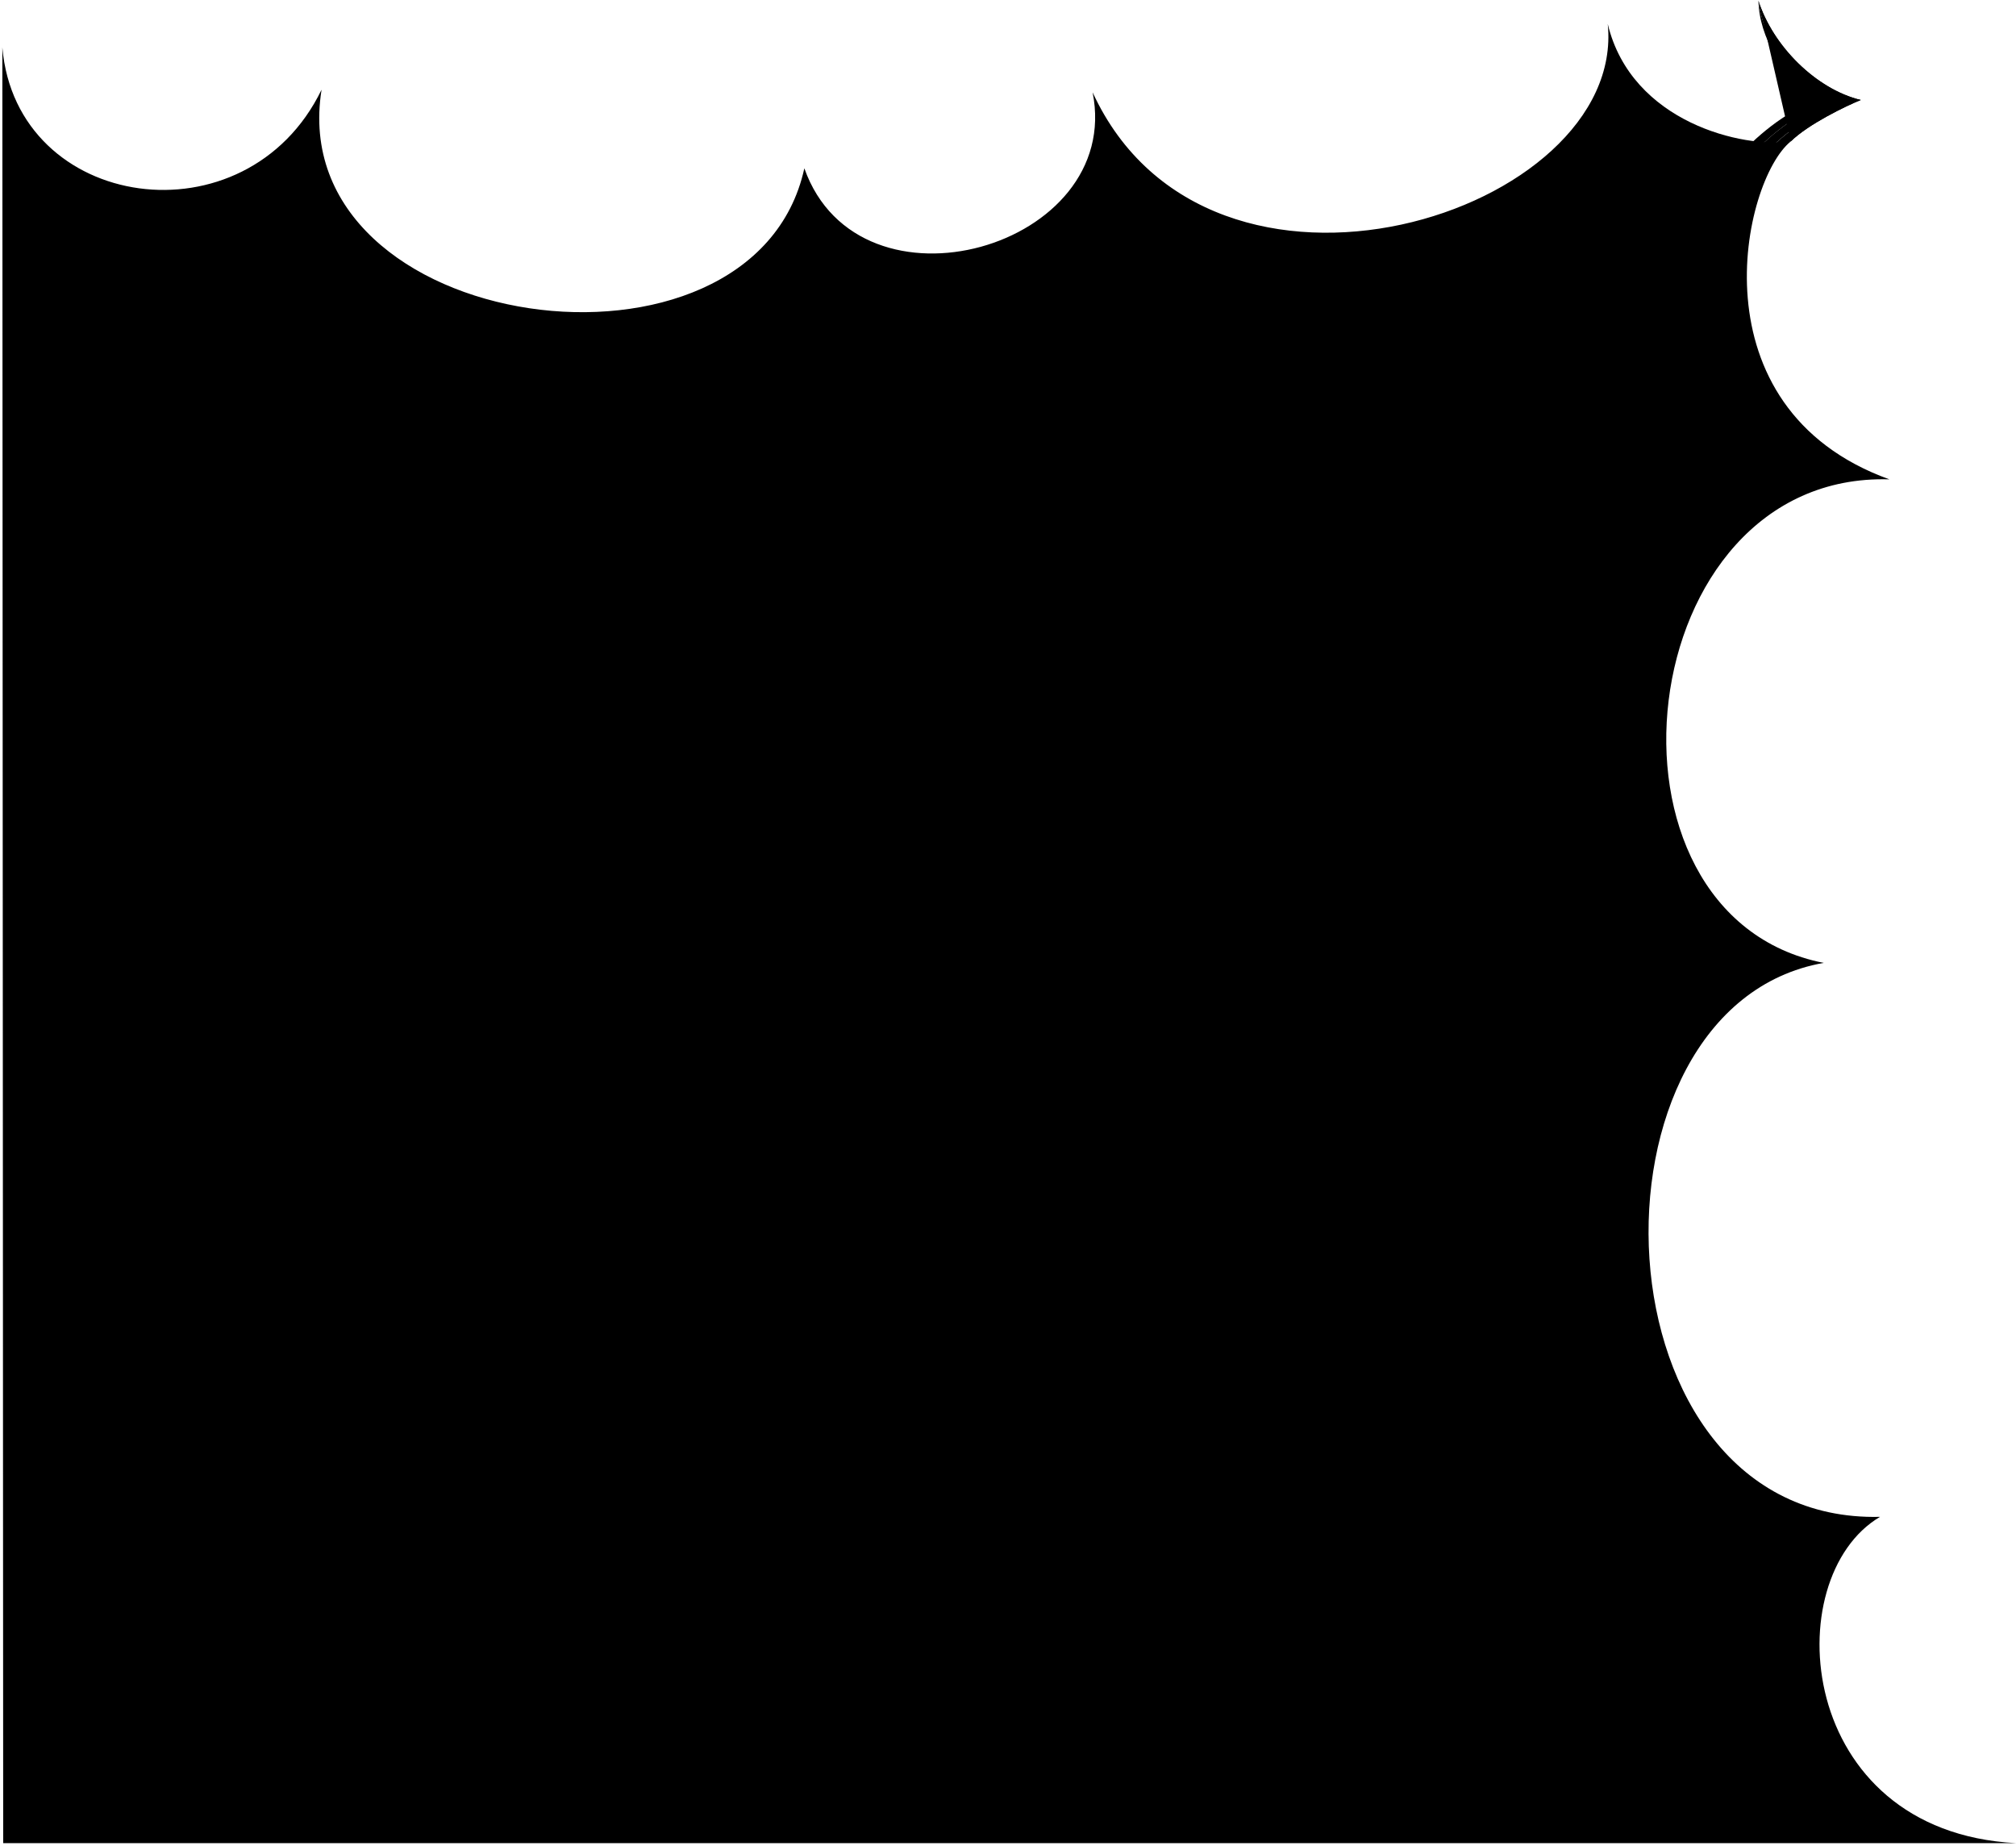
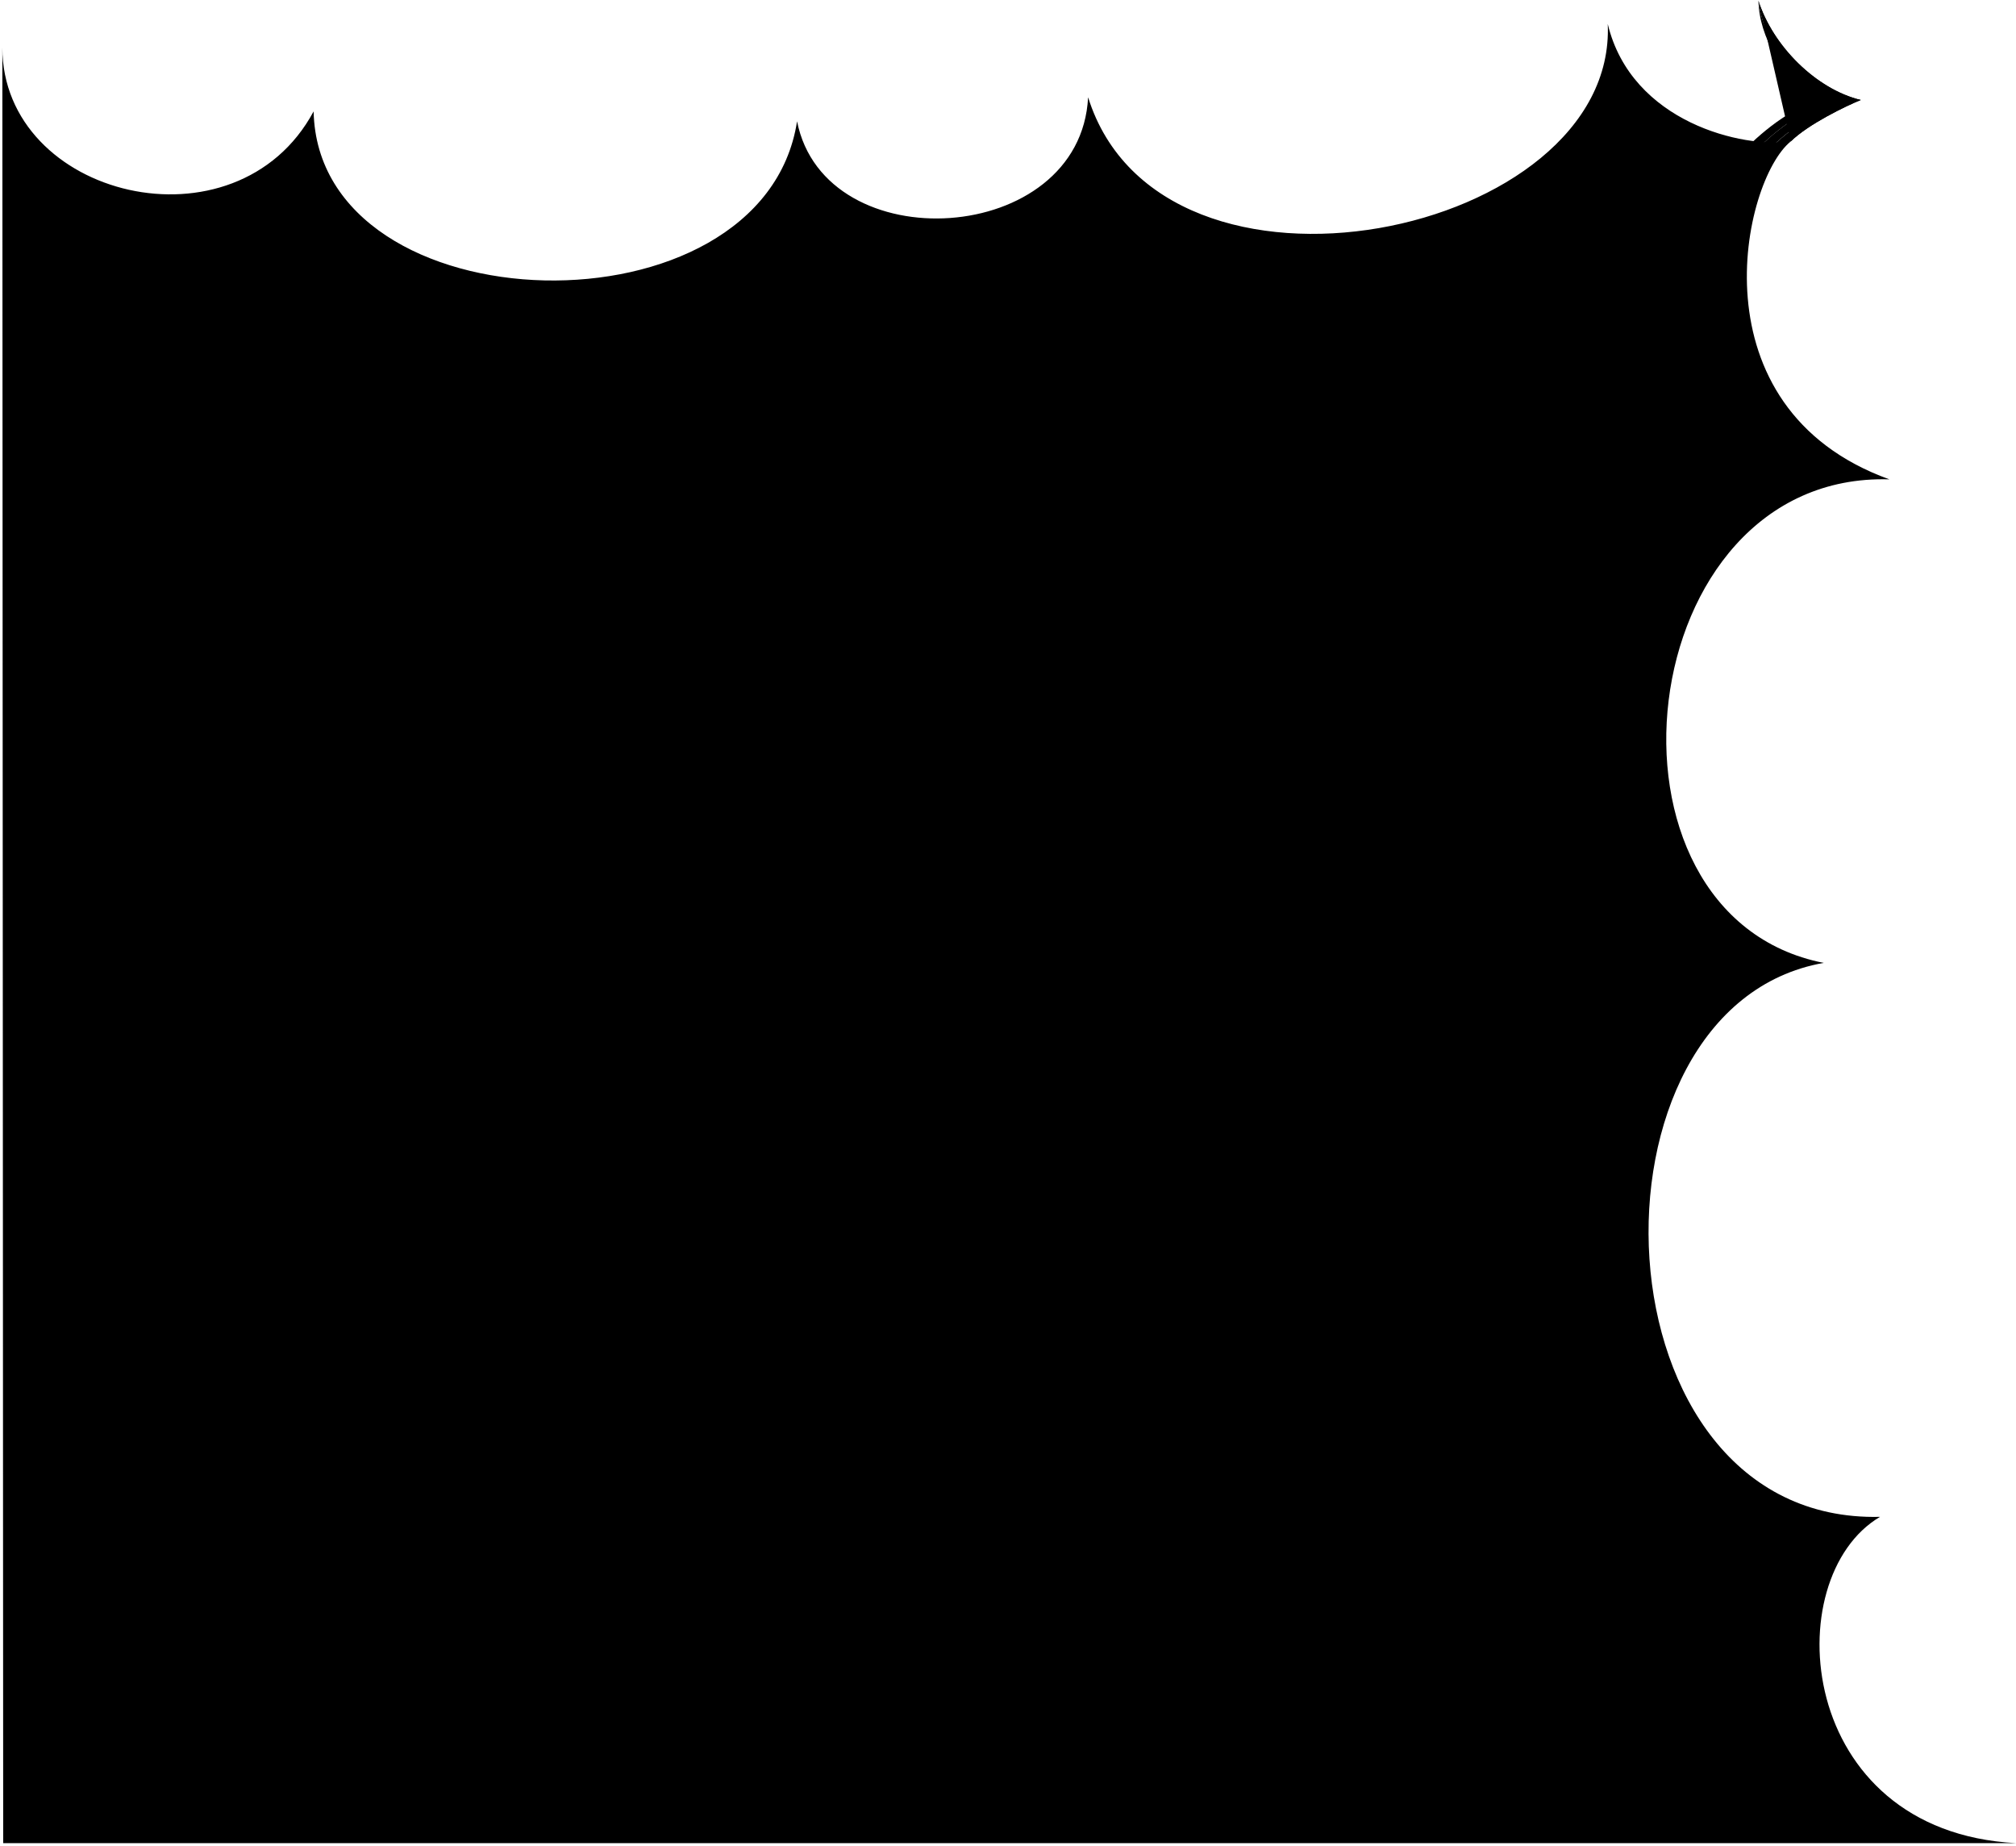
<svg viewBox="0 0 429.47 393.11">
-   <circle class="bubbleClear" cx="286.87" cy="152.08" r="12.64" />
-   <path class="bubbleClearer" d="m294.07,120.91c-13.19,16.64,23.14,50.74,39.1,30.61,19.67-24.81-22.14-52.01-39.1-30.61Z" />
-   <path class="bubbleClearest" d="m305.62,51.7c-33.76,33.76,17.51,89.55,50.81,56.25,41.18-41.18-16.36-90.7-50.81-56.25Z" />
+   <circle class="bubbleClear" cx="281.8" cy="152.25" r="12.64" />
+   <path class="bubbleClearer" d="m290.03,119.72c-13.5,16.4,22.2,51.16,38.53,31.33,20.12-24.44-21.17-52.41-38.53-31.33Z" />
+   <path class="bubbleClearest" d="m305.71,51.19c-34.38,33.13,15.85,89.85,49.76,57.18,41.93-40.41-14.68-90.99-49.76-57.18Z" />
  <g class="bubbleFoldLine">
-     <path d="m301.52,140.34c.16-2.46.48-3.55,1.31-5.39" />
-     <path d="m355.69,91.99c-1.04-1.55-3.02-3.33-4.91-3.97" />
-     <path d="m284.16,145.02c-.98,1.16-1.37,2.32-1.41,3.77" />
+     <path d="m297.12,139.28c.2-2.46.55-3.54,1.41-5.36" />
+     <path d="m355.02,92.39c-1.01-1.57-2.96-3.39-4.84-4.07" />
+     <path d="m279.22,145.13c-1,1.14-1.41,2.29-1.48,3.74" />
  </g>
-   <path class="bubble" d="m.68,392.61h428.76c-46.94-2.5-50.94-56.5-28.94-69.5-61.75,1.48-65.22-108.63-12-118-51.46-10.16-41.28-104.65,14-103-42.11-15.22-31.35-63.66-21-72-10,1.55-33.93-3.96-39-25,4.08,40.42-84.81,68.69-109.74,14.56,6.64,33.09-49.69,49.25-61.41,16.18-10.79,49.38-111.19,35.69-102.85-16.74C52.5,52.11,3.5,45.11.5,10.11l.18,382.5ZM349.73,50.35c9.84,5.51,18.53,16.67,18.05,25.34-.47,8.5-4.11,14.58-12.09,16.29,2.39,3.52,1.82,8.48.78,10.65-5.55,12.58-21.11,14.42-31.2,12.12-7.99-1.48-13.57-7.05-15-14.59-9.24-1.25-13.28-8.8-13.99-16.03-1.25-9.63,1.88-18.93,13.12-20.58-.07.07-1.75-11.62,12.59-17.16,10.56-4.08,19.65-.57,27.74,3.95Zm-33.2,103.73c-9.5,1.5-15.18-4.48-15.01-13.74-4.45.13-7.07-1.81-8.03-6.1-1.23-6.56,4.14-15.44,11.8-19.05,6.53-2.82,11.94-.52,13.91,5.72,4.19-1.17,7.83.17,11.57,3.26,10.49,9.12-.11,27.42-14.24,29.91Zm-41.47-1.61c-.48-5.99,4.46-11.3,9.1-7.46,4.5-4.42,11.88-4.29,13.87,4.44,1,6.11-3.11,10.63-11.35,11.48-7.52.65-11.11-3.54-11.62-8.46Z" />
+   <path class="bubble" d="m.68,392.61h428.76c-46.94-2.5-50.94-56.5-28.94-69.5-61.75,1.48-65.22-108.63-12-118-51.46-10.16-41.28-104.65,14-103-42.11-15.22-31.35-63.66-21-72-10,1.55-33.93-3.96-39-25,1.98,45.26-95.07,65.48-110.7,15.61-1.62,31.81-56.07,35.05-62,5.12-7.24,46.76-102,44.32-102.99-2.11C50.34,54.36.5,42.17.5,10.11l.18,382.5ZM349.83,50.65c9.74,5.69,18.22,17.01,17.58,25.67-.63,8.49-4.38,14.51-12.39,16.07,2.33,3.56,1.66,8.51.58,10.66-5.78,12.47-21.37,14.03-31.42,11.54-7.96-1.62-13.43-7.3-14.73-14.87-9.21-1.42-13.12-9.05-13.69-16.29-1.08-9.65,2.23-18.89,13.49-20.33-.08.07-1.53-11.65,12.91-16.92,10.64-3.88,19.66-.21,27.67,4.47Zm-37.96,102.65c-9.53,1.32-15.1-4.76-14.76-14.02-4.45.04-7.03-1.94-7.91-6.25-1.11-6.58,4.43-15.36,12.15-18.83,6.58-2.69,11.95-.3,13.8,5.98,4.21-1.09,7.83.32,11.51,3.47,10.32,9.31-.62,27.41-14.79,29.64Zm-41.88-.88c-.37-6,4.67-11.21,9.23-7.29,4.58-4.33,11.96-4.07,13.79,4.69.88,6.13-3.31,10.57-11.56,11.27-7.53.51-11.04-3.75-11.46-8.68Z" />
  <path class="bubbleClear__noStroke" d="m381.5,30.11c3.73-3.66,11.67-7.5,14.9-8.81-9.51-2.3-18.72-11.49-21.8-21.15,2.22,10.1,9.87,17.7,17.93,21.4-6.35,2.64-11.43,6.1-15.45,10.09l4.42-1.52Z" />
  <path class="bubbleClearer__noStroke" d="m392.53,21.55c-8.06-3.69-15.71-11.3-17.93-21.4,1.14,8.82,6.94,16.76,14.99,21.42-6.43,2.59-11.62,6.27-16.35,11.38l3.84-1.32c4.02-3.99,9.1-7.45,15.45-10.09Z" />
  <path class="bubbleClearest__noStroke" d="m389.59,21.57c-8.05-4.66-13.85-12.61-14.99-21.42.16,7.73,5.2,16.24,12.41,21.2-7.14,2.73-12.84,7.66-17.65,12.94l3.88-1.34c4.74-5.11,9.93-8.8,16.35-11.38Z" />
  <path class="bubbleOverlapLine" d="m381.5,30.11c3.73-3.66,11.67-7.5,14.9-8.81-9.51-2.3-18.72-11.49-21.8-21.15" />
</svg>
